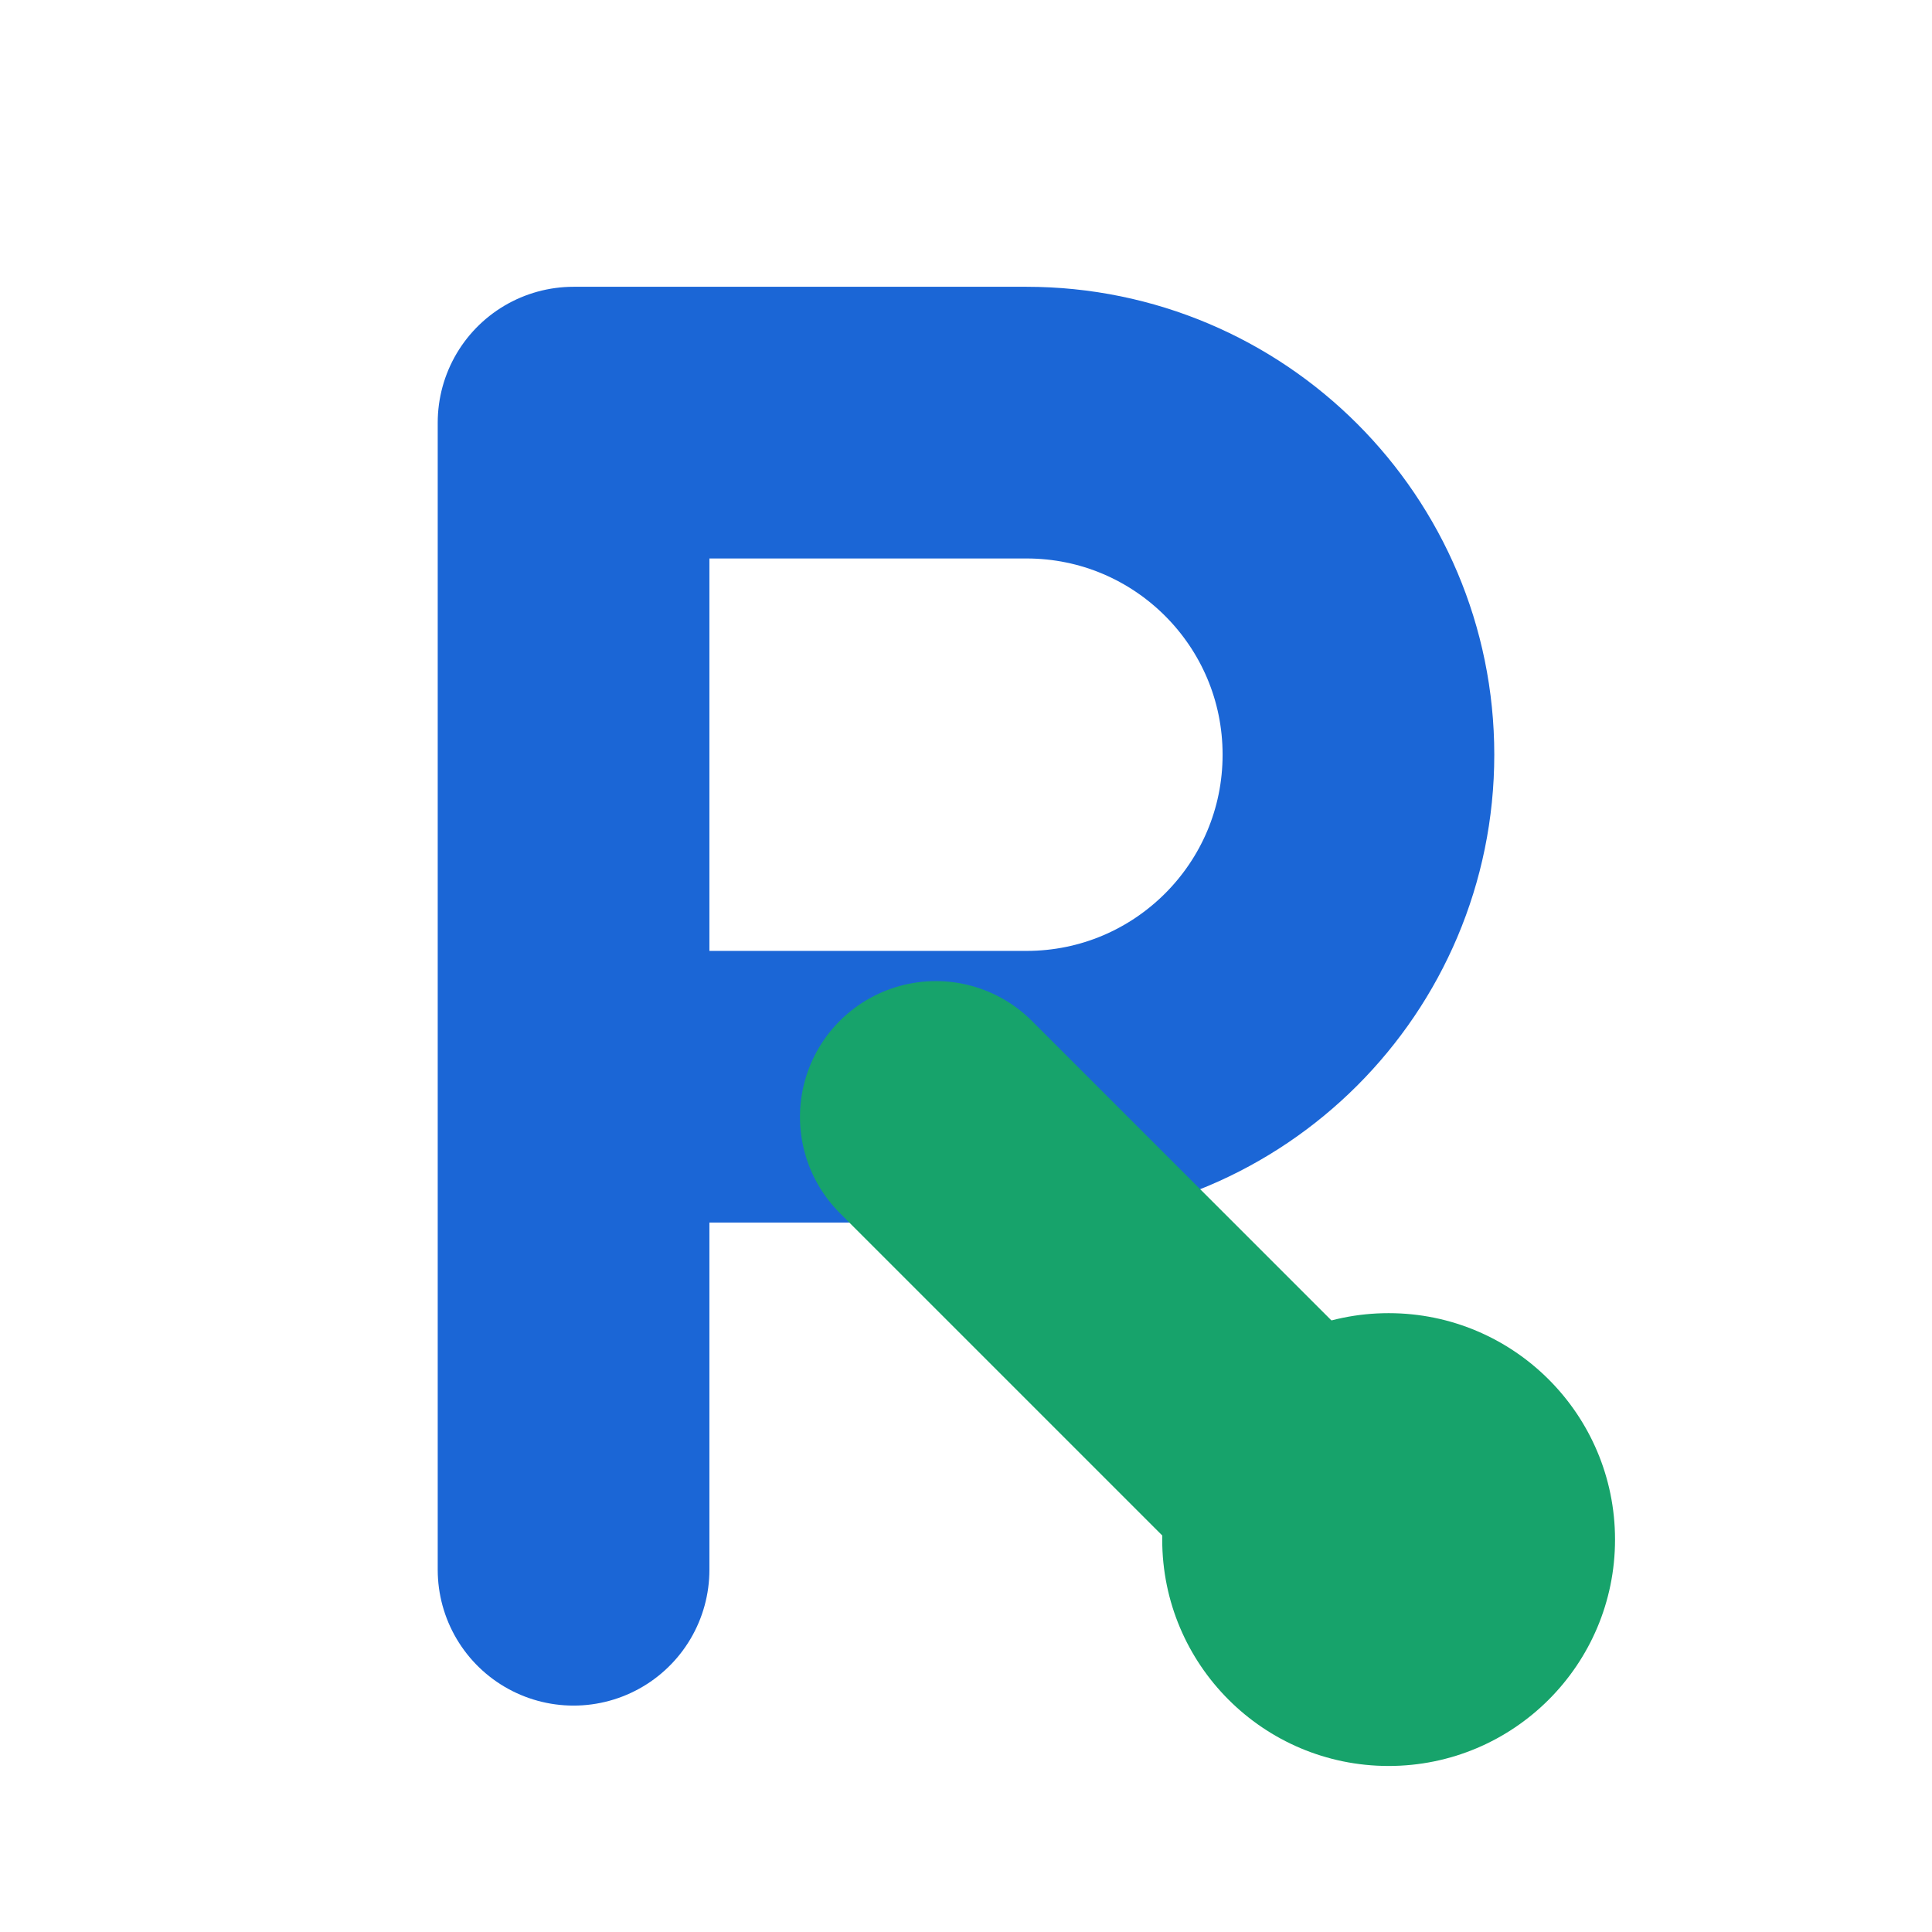
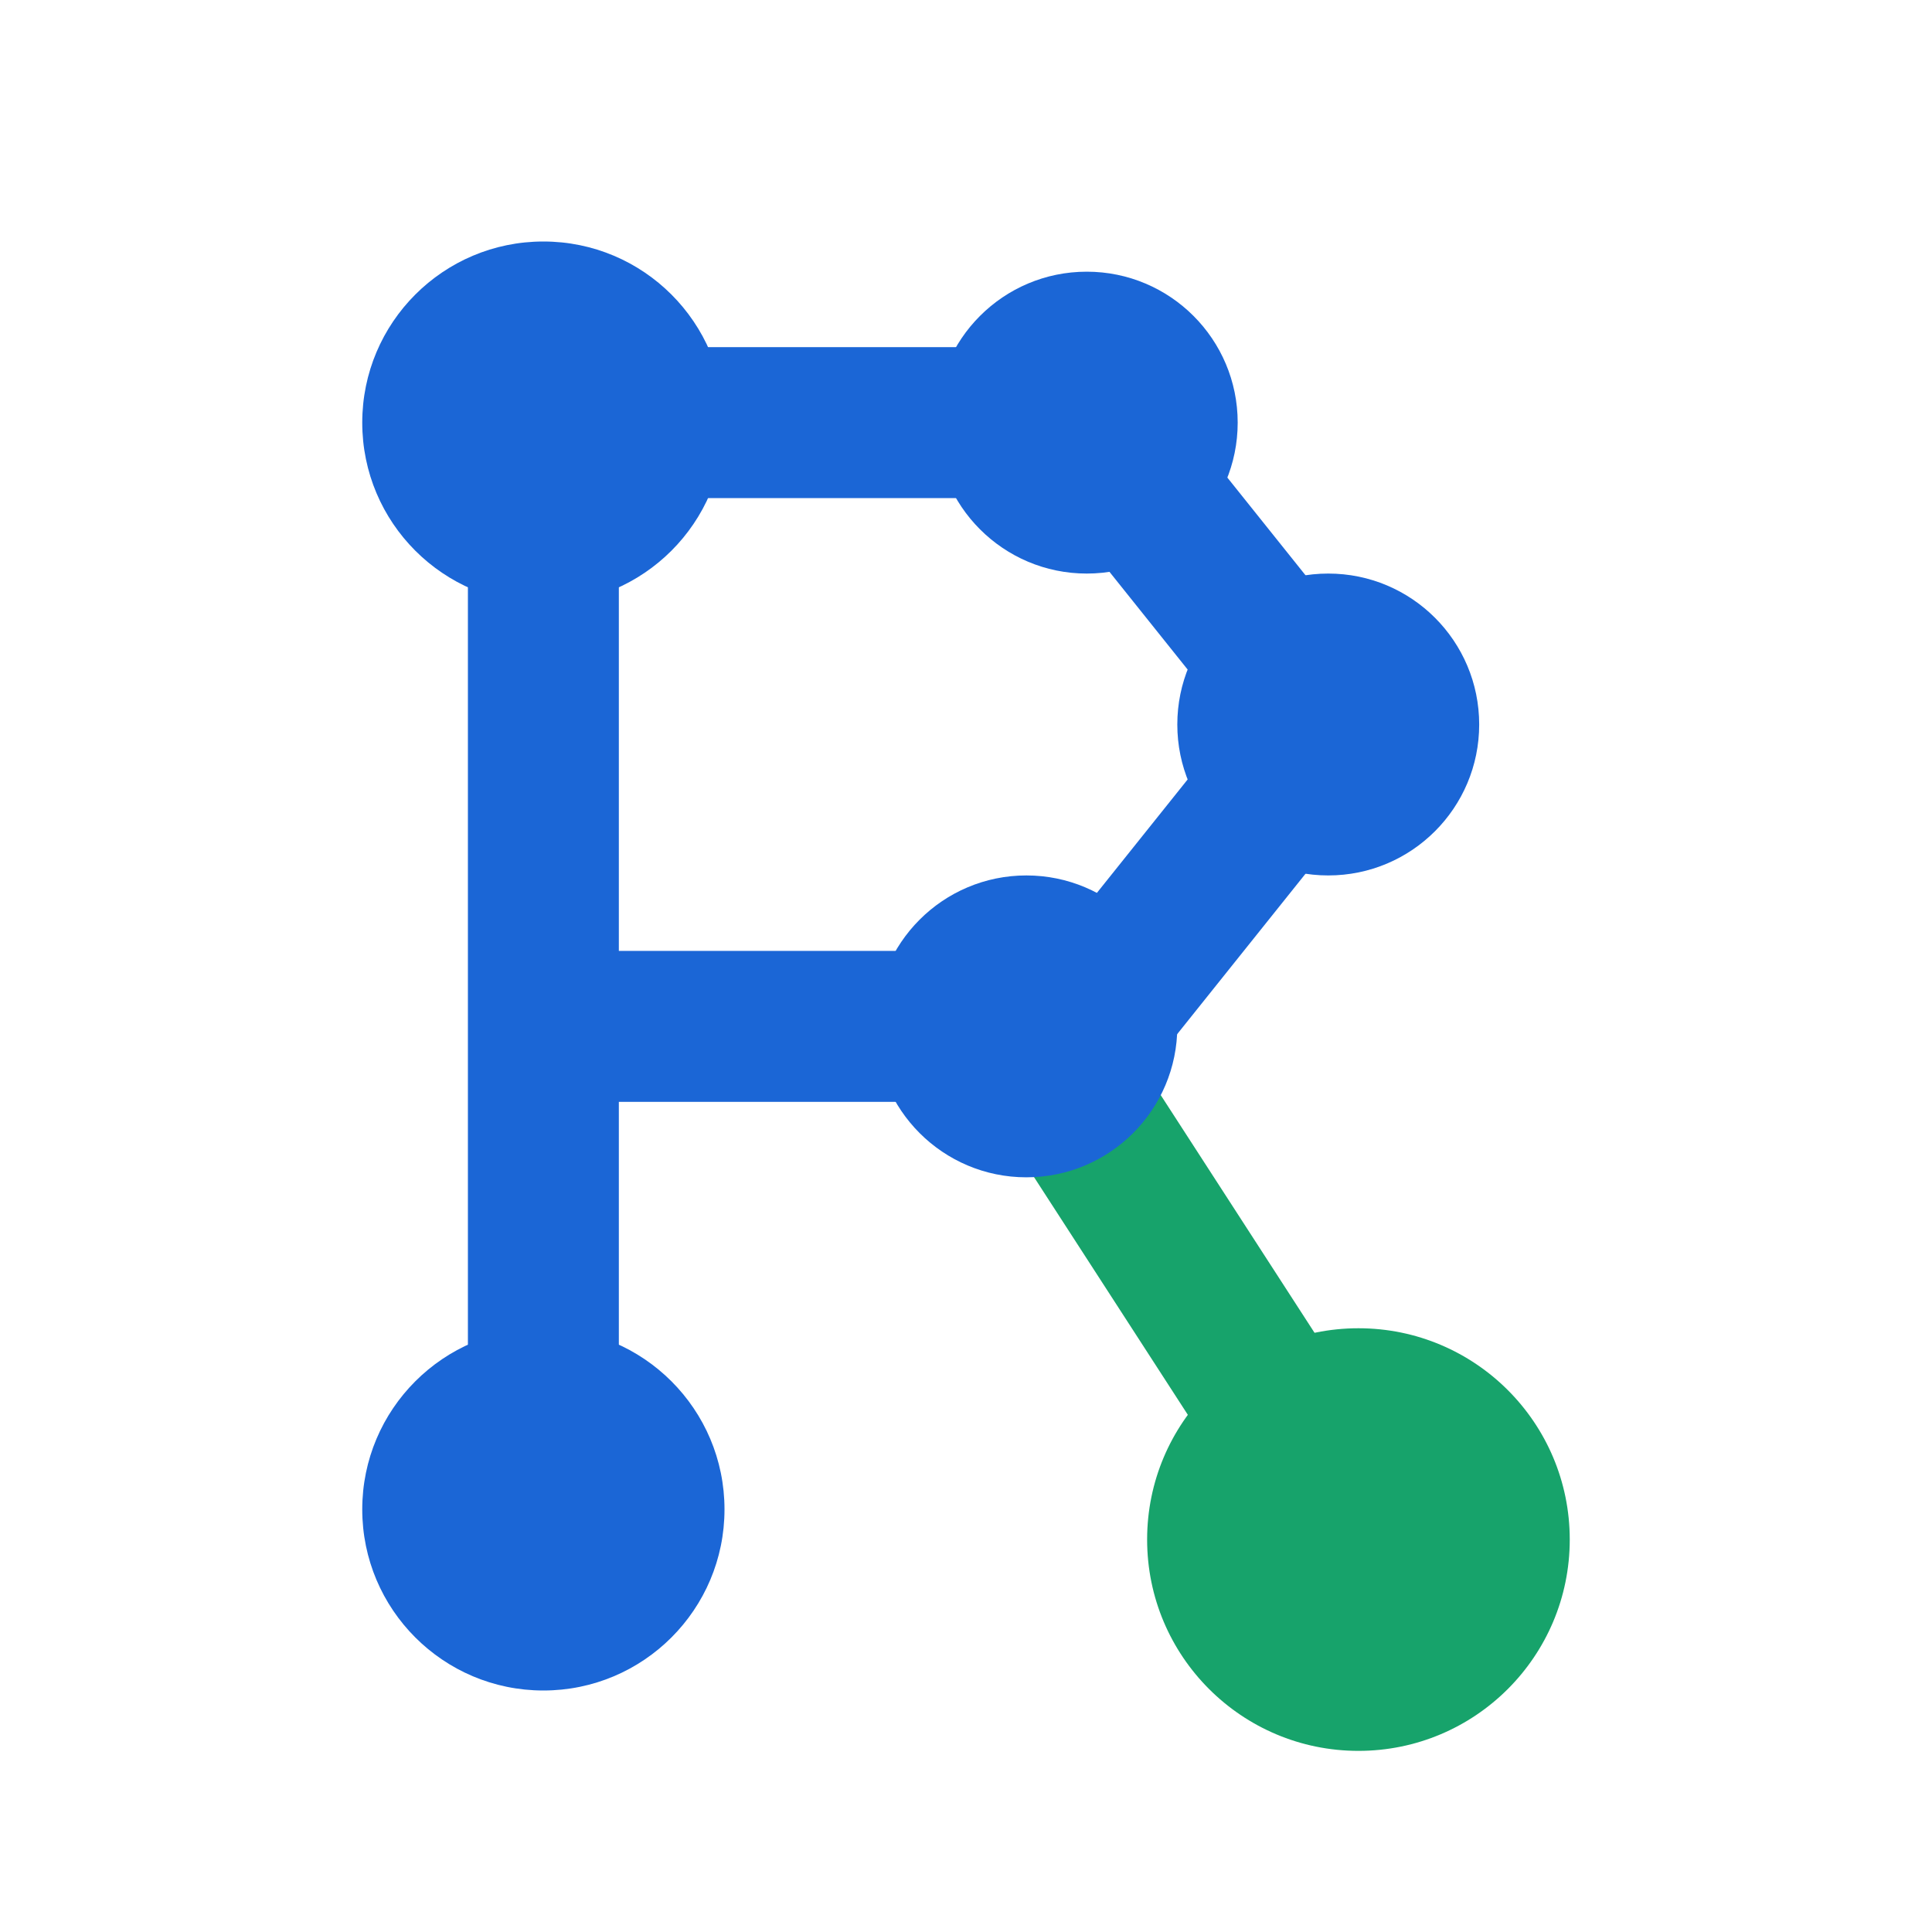
<svg xmlns="http://www.w3.org/2000/svg" viewBox="0 0 64 64" width="256" height="256" role="img" aria-label="RETENZA">
-   <path d="M19 52V14h15a11 11 0 0 1 0 22H19" fill="none" stroke="#1B66D6" stroke-width="9" stroke-linecap="round" stroke-linejoin="round" />
-   <path d="M31 37l13 13" fill="none" stroke="#17A36B" stroke-width="9" stroke-linecap="round" />
-   <circle cx="46" cy="51" r="7.5" fill="#17A36B" />
+   <path d="M34 34l11 17" fill="none" stroke="#17A36B" stroke-width="5" stroke-linecap="round" />
+   <path d="M18 50V14h18l8 10-8 10H18" fill="none" stroke="#1B66D6" stroke-width="5" stroke-linecap="round" stroke-linejoin="round" />
+   <g fill="#1B66D6">
+     <circle cx="18" cy="14" r="6" />
+     <circle cx="18" cy="50" r="6" />
+     <circle cx="36" cy="14" r="5" />
+     <circle cx="44" cy="24" r="5" />
+     <circle cx="34" cy="34" r="5" />
+   </g>
+   <circle cx="45" cy="51" r="7" fill="#17A36B" />
</svg>
